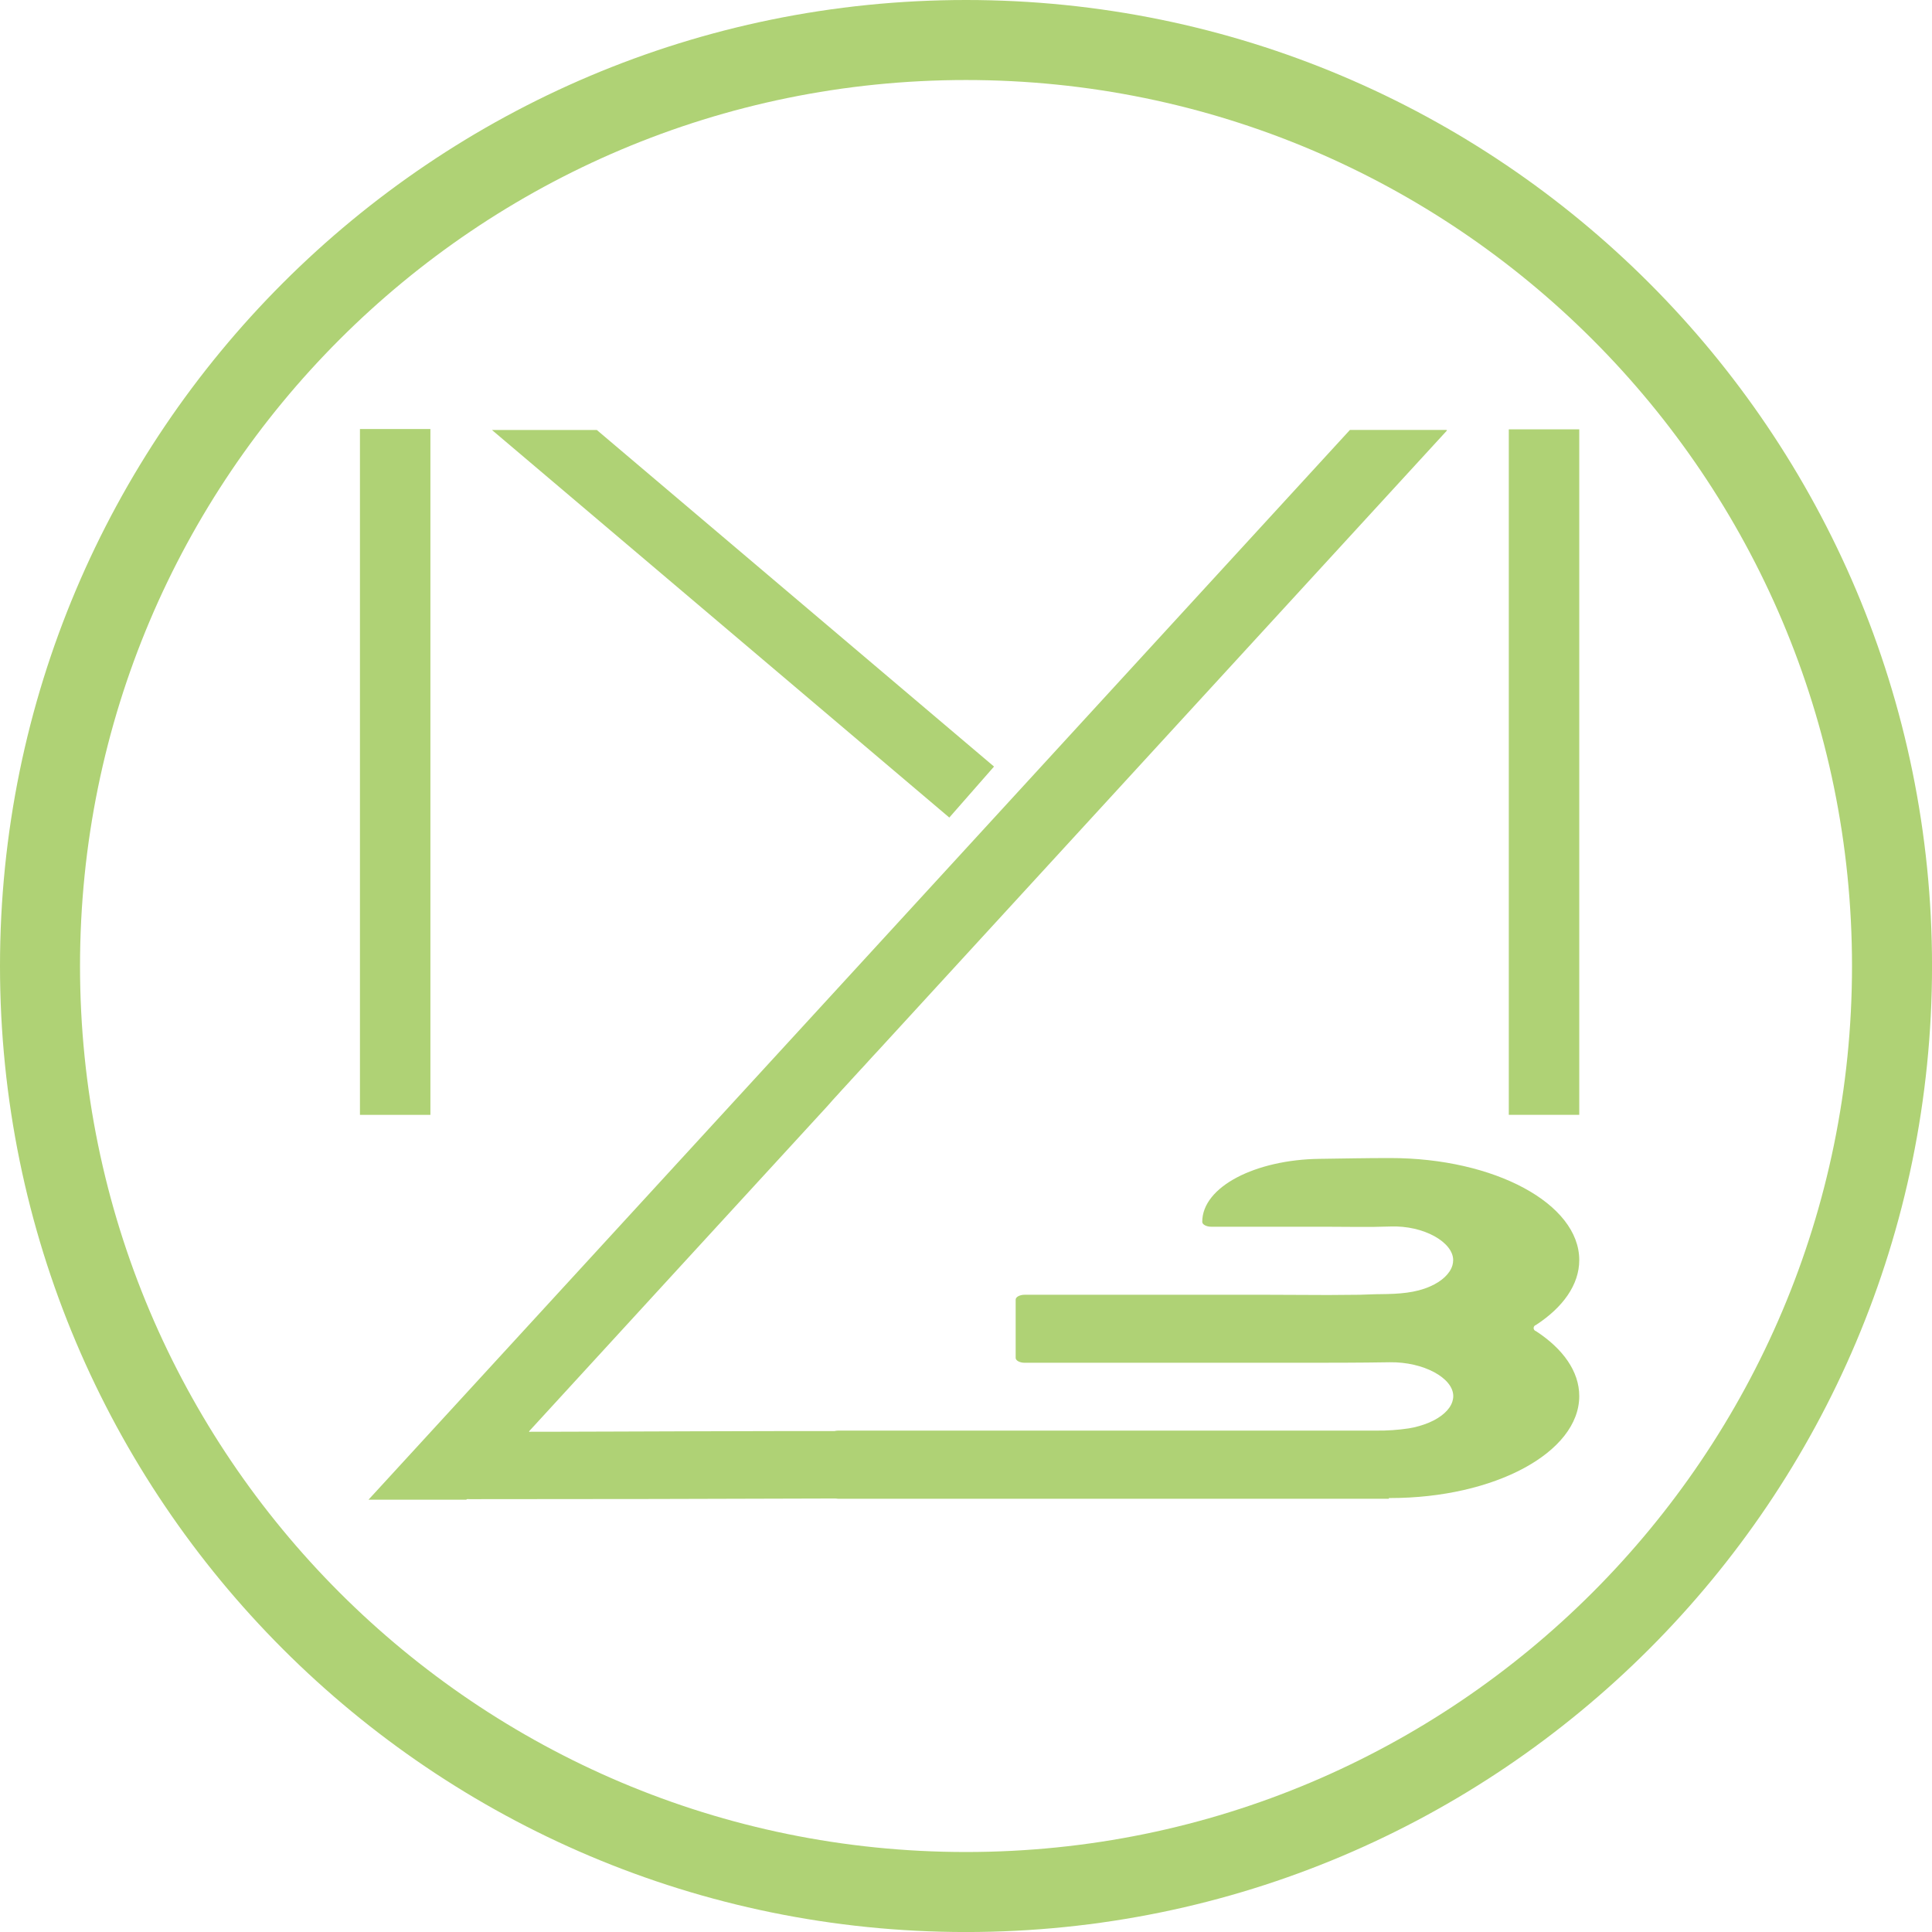
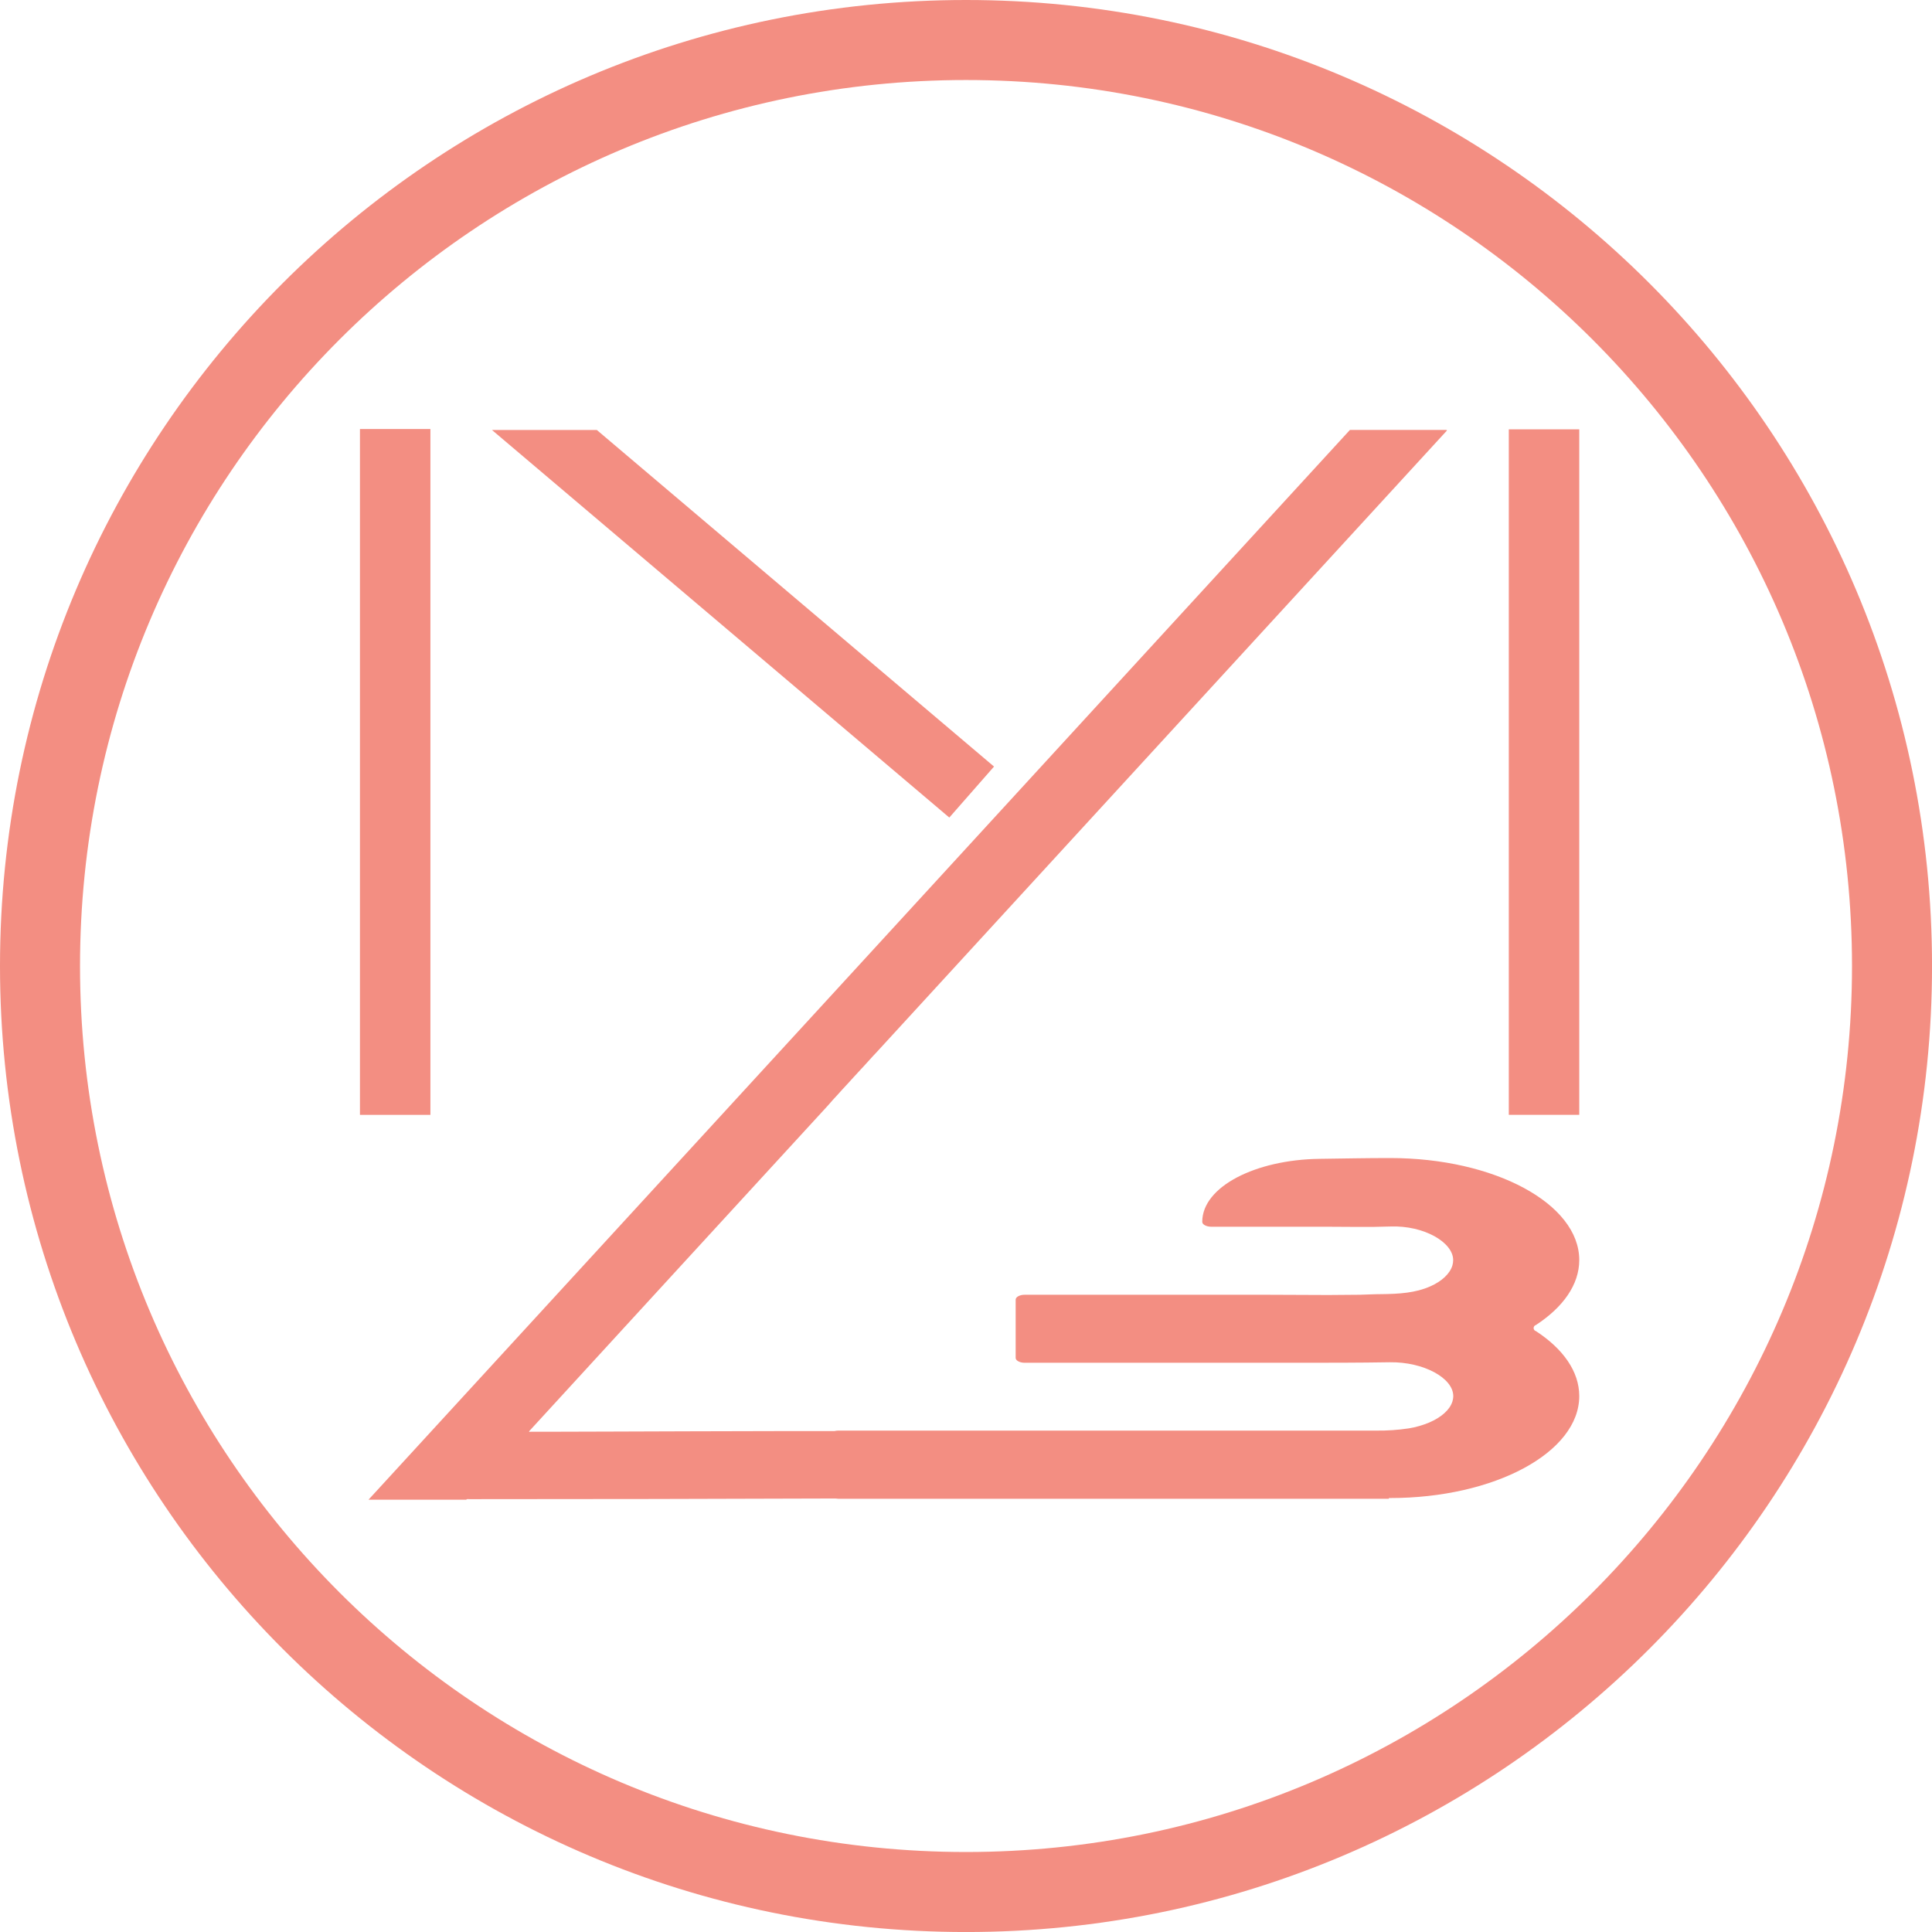
<svg xmlns="http://www.w3.org/2000/svg" id="Layer_1" data-name="Layer 1" viewBox="0 0 603.57 603.57">
  <defs>
-     <style>.cls-1{fill:#afd275;}.cls-2{fill:none;stroke:#afd275;stroke-miterlimit:10;stroke-width:25px;}</style>
+     <style>.cls-1{fill:#f38e82;}.cls-2{fill:none;stroke:#f38e82;stroke-miterlimit:10;stroke-width:25px;}</style>
  </defs>
  <rect class="cls-1" x="112.45" y="134.03" width="22.01" height="214.26" />
  <rect class="cls-1" x="471.36" y="134.13" width="22.01" height="214.15" />
  <polygon class="cls-1" points="310.54 239.48 186.45 134.33 153.69 134.33 296.57 255.41 310.54 239.48" />
  <path class="cls-1" d="M808.12,571.39l-.33.37A4.72,4.72,0,0,0,808.12,571.39Z" transform="translate(-540.93 -235.36)" />
  <path class="cls-1" d="M1020.78,651.22a1,1,0,0,1,0-1.93c8.44-5.51,13.52-12.58,13.52-20.28,0-17.6-26.46-31.87-59.09-31.87-7.35,0-14.71.15-22.07.25-19.93.26-36.62,8.67-36.62,19.68,0,.84,1.27,1.53,2.84,1.53h35.75c6.72,0,13.45.18,20.16-.07,10.49-.4,19.64,4.94,19.64,10.49a6.11,6.11,0,0,1-.23,1.63c-.74,2.58-3.29,5-7,6.61-4.52,2-9.63,2.35-15.28,2.4-2.24,0-4.42.14-6.65.19-3.29,0-6.57.08-9.86.08-6.57,0-13.15-.08-19.73-.08H861.06c-1.56,0-2.83.69-2.83,1.53v18.19c0,.84,1.27,1.53,2.83,1.53h85.06c9.68,0,19.3,0,29-.16,10.53-.15,19.82,4.91,19.82,10.57a5.33,5.33,0,0,1-.1,1,4.74,4.74,0,0,1-.18.72c-.81,2.58-3.47,4.93-7.27,6.55a28.48,28.48,0,0,1-6.32,1.81,63,63,0,0,1-10.23.7h-168a5.16,5.16,0,0,0-1.22.15l-17.23,0-28.42.07q-11.8.06-23.66.08c-5.67,0-11.36.05-17,.05-2.86,0-5.73,0-8.58,0-.08,0-.84.25-.33-.33,29.43-32.12,64.72-70.57,93-101.38l.16-.17.06-.08,0,0s0,0,0,0l0,0a.45.45,0,0,0,.09-.1l.22-.24L801.1,579l.34-.37c.24-.25.48-.51.71-.77l.18-.19,1.8-2,.58-.62.51-.56c.17-.18.33-.37.52-.56l.84-.91.17-.21c.13-.13.26-.28.38-.41l.23-.24q.3-.32.48-.54s.08-.09.12-.12a.43.43,0,0,1,.09-.1l.08-.08.64-.7,1.11-1.21s0,0,0,0h0l.39-.41c.12-.13.23-.26.36-.39l.18-.2q.21-.24.45-.48a.1.1,0,0,1,.05-.07c.11-.11.21-.24.32-.35a1.14,1.14,0,0,0,.15-.16c.11-.11.2-.22.3-.33.88-1,1.83-2,2.82-3.06L993,369.82a1.64,1.64,0,0,0-.22-.14H962.65Q809.31,536.89,656.06,703.87l30.55,0c.15-.07,0-.09.18-.16a3.77,3.77,0,0,1,.86,0q57.08,0,114.28-.21a5.57,5.57,0,0,0,.84.08H974.82v-.22h.39c32.63,0,59.09-14.26,59.09-31.86C1034.3,663.79,1029.22,656.73,1020.78,651.22Z" transform="translate(-540.93 -235.36)" />
  <circle class="cls-2" cx="301.79" cy="301.79" r="289.29" />
</svg>
